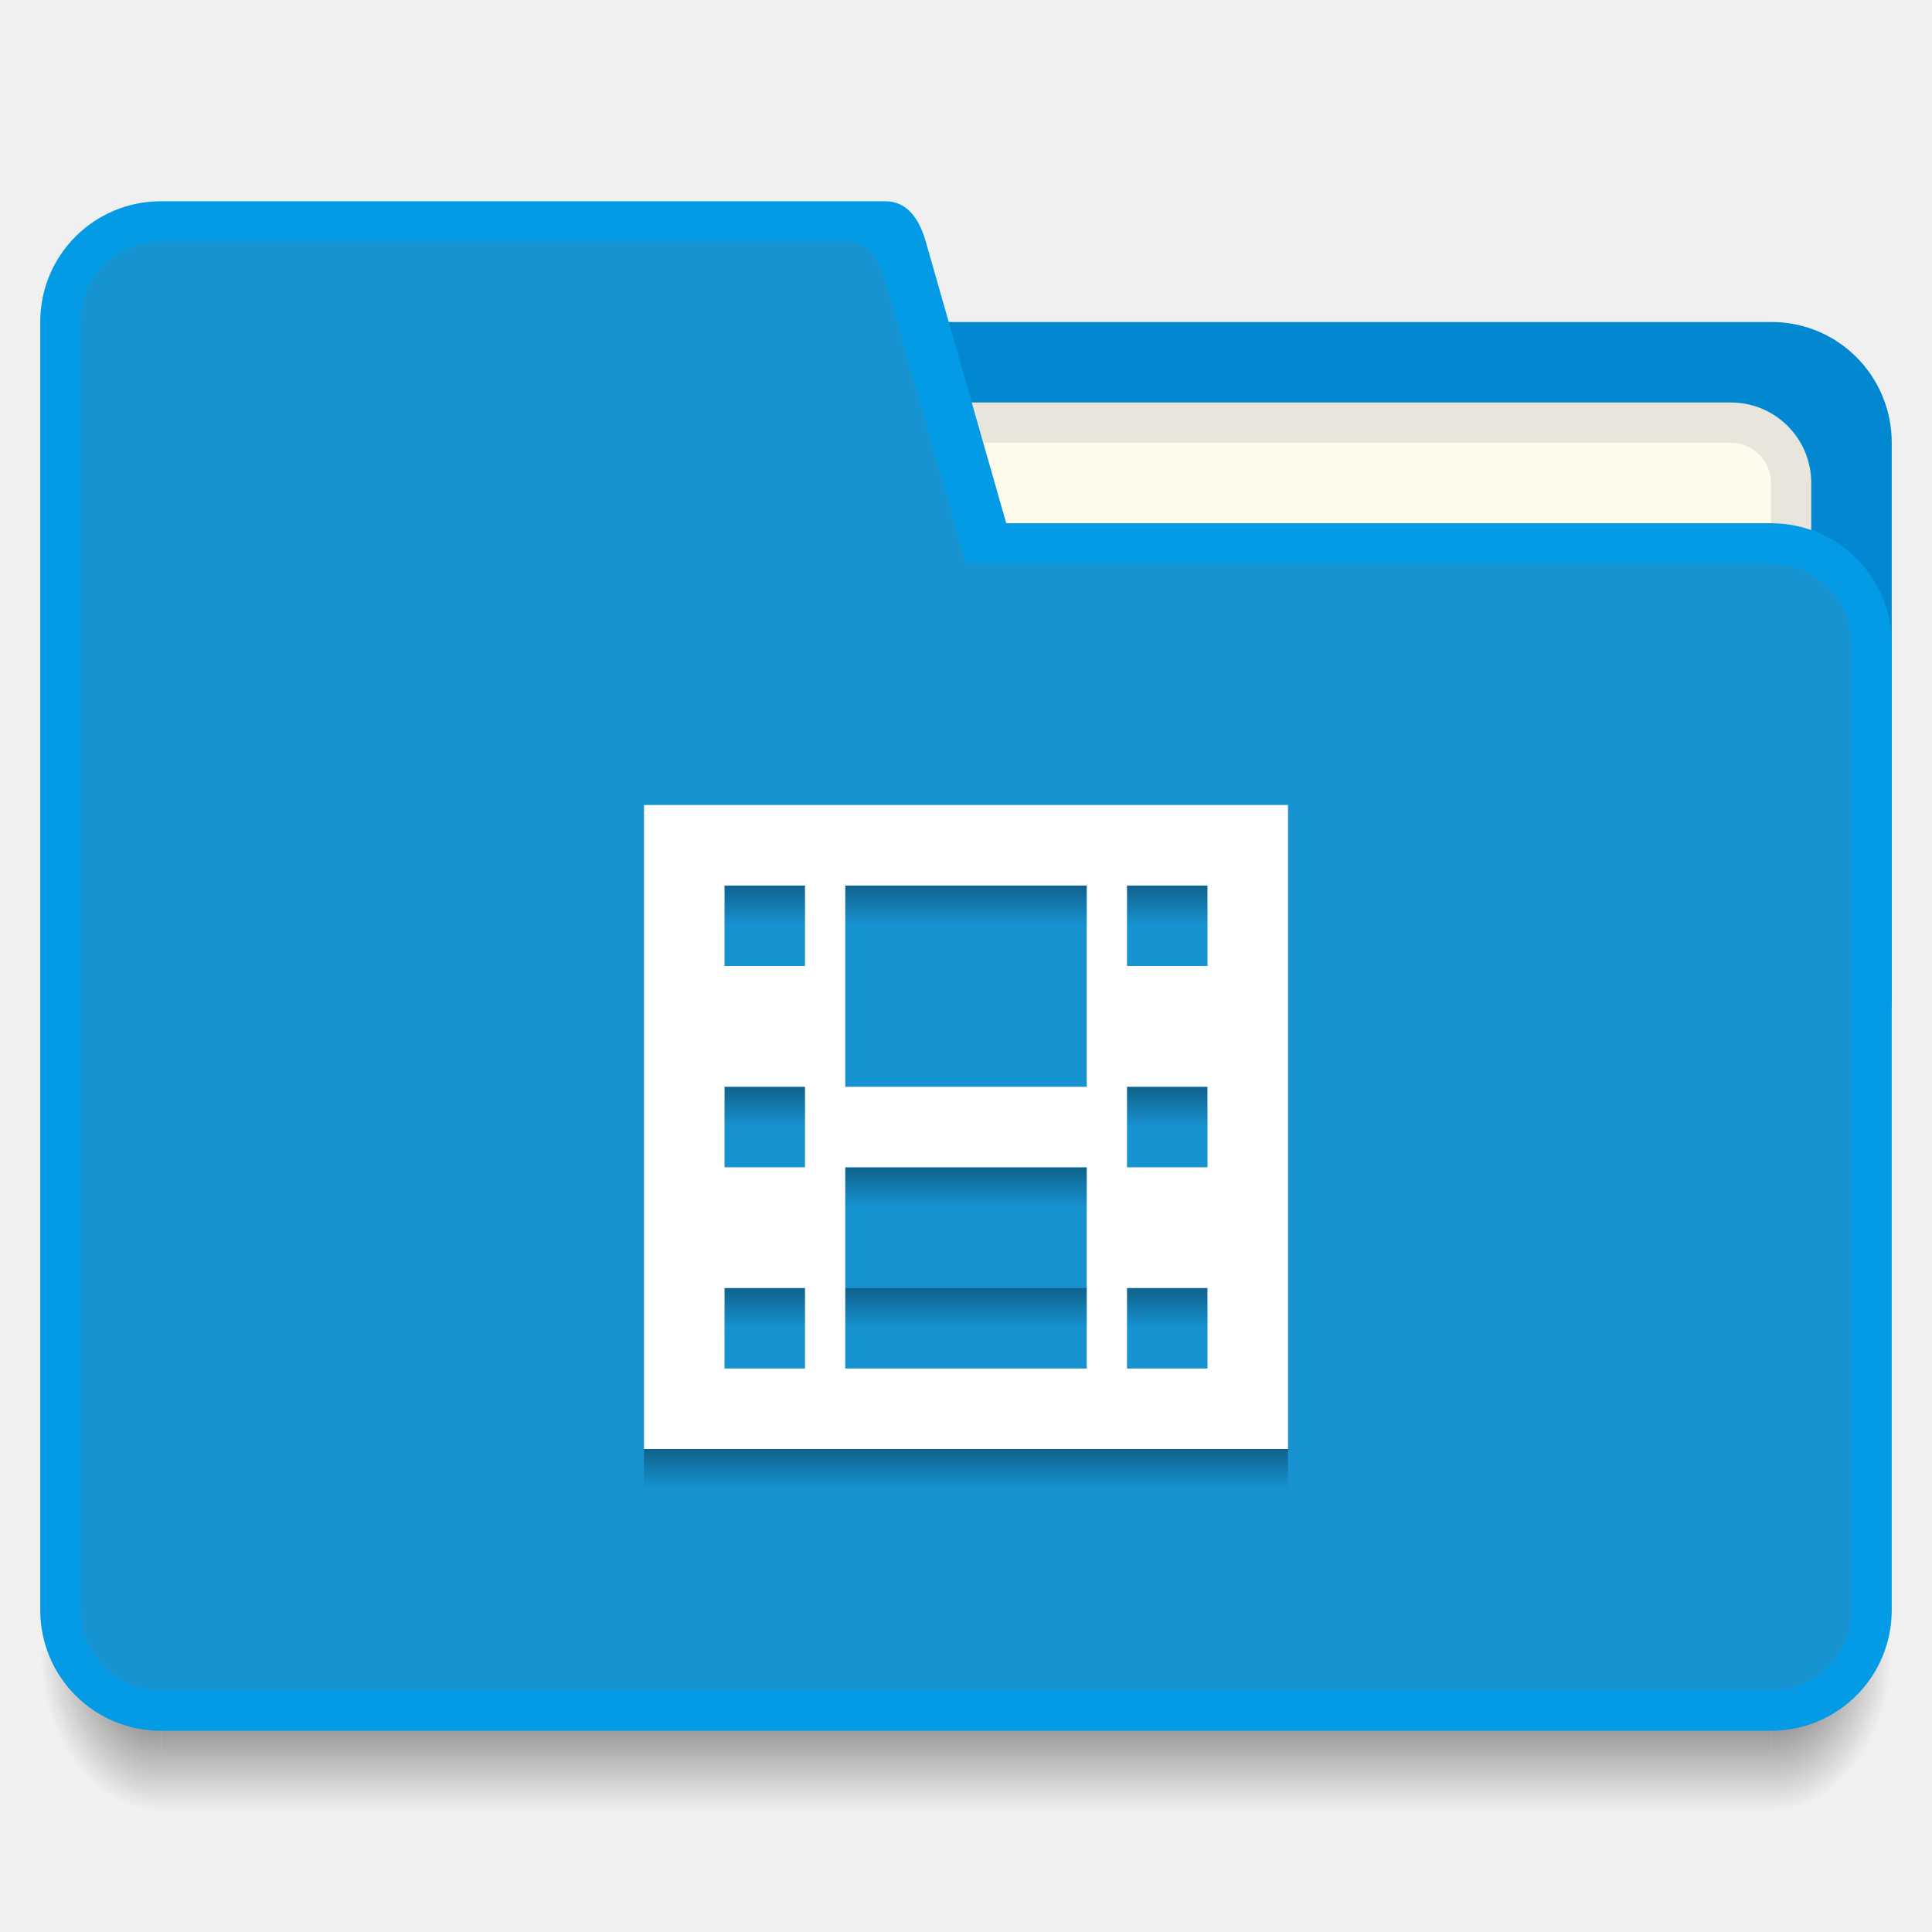
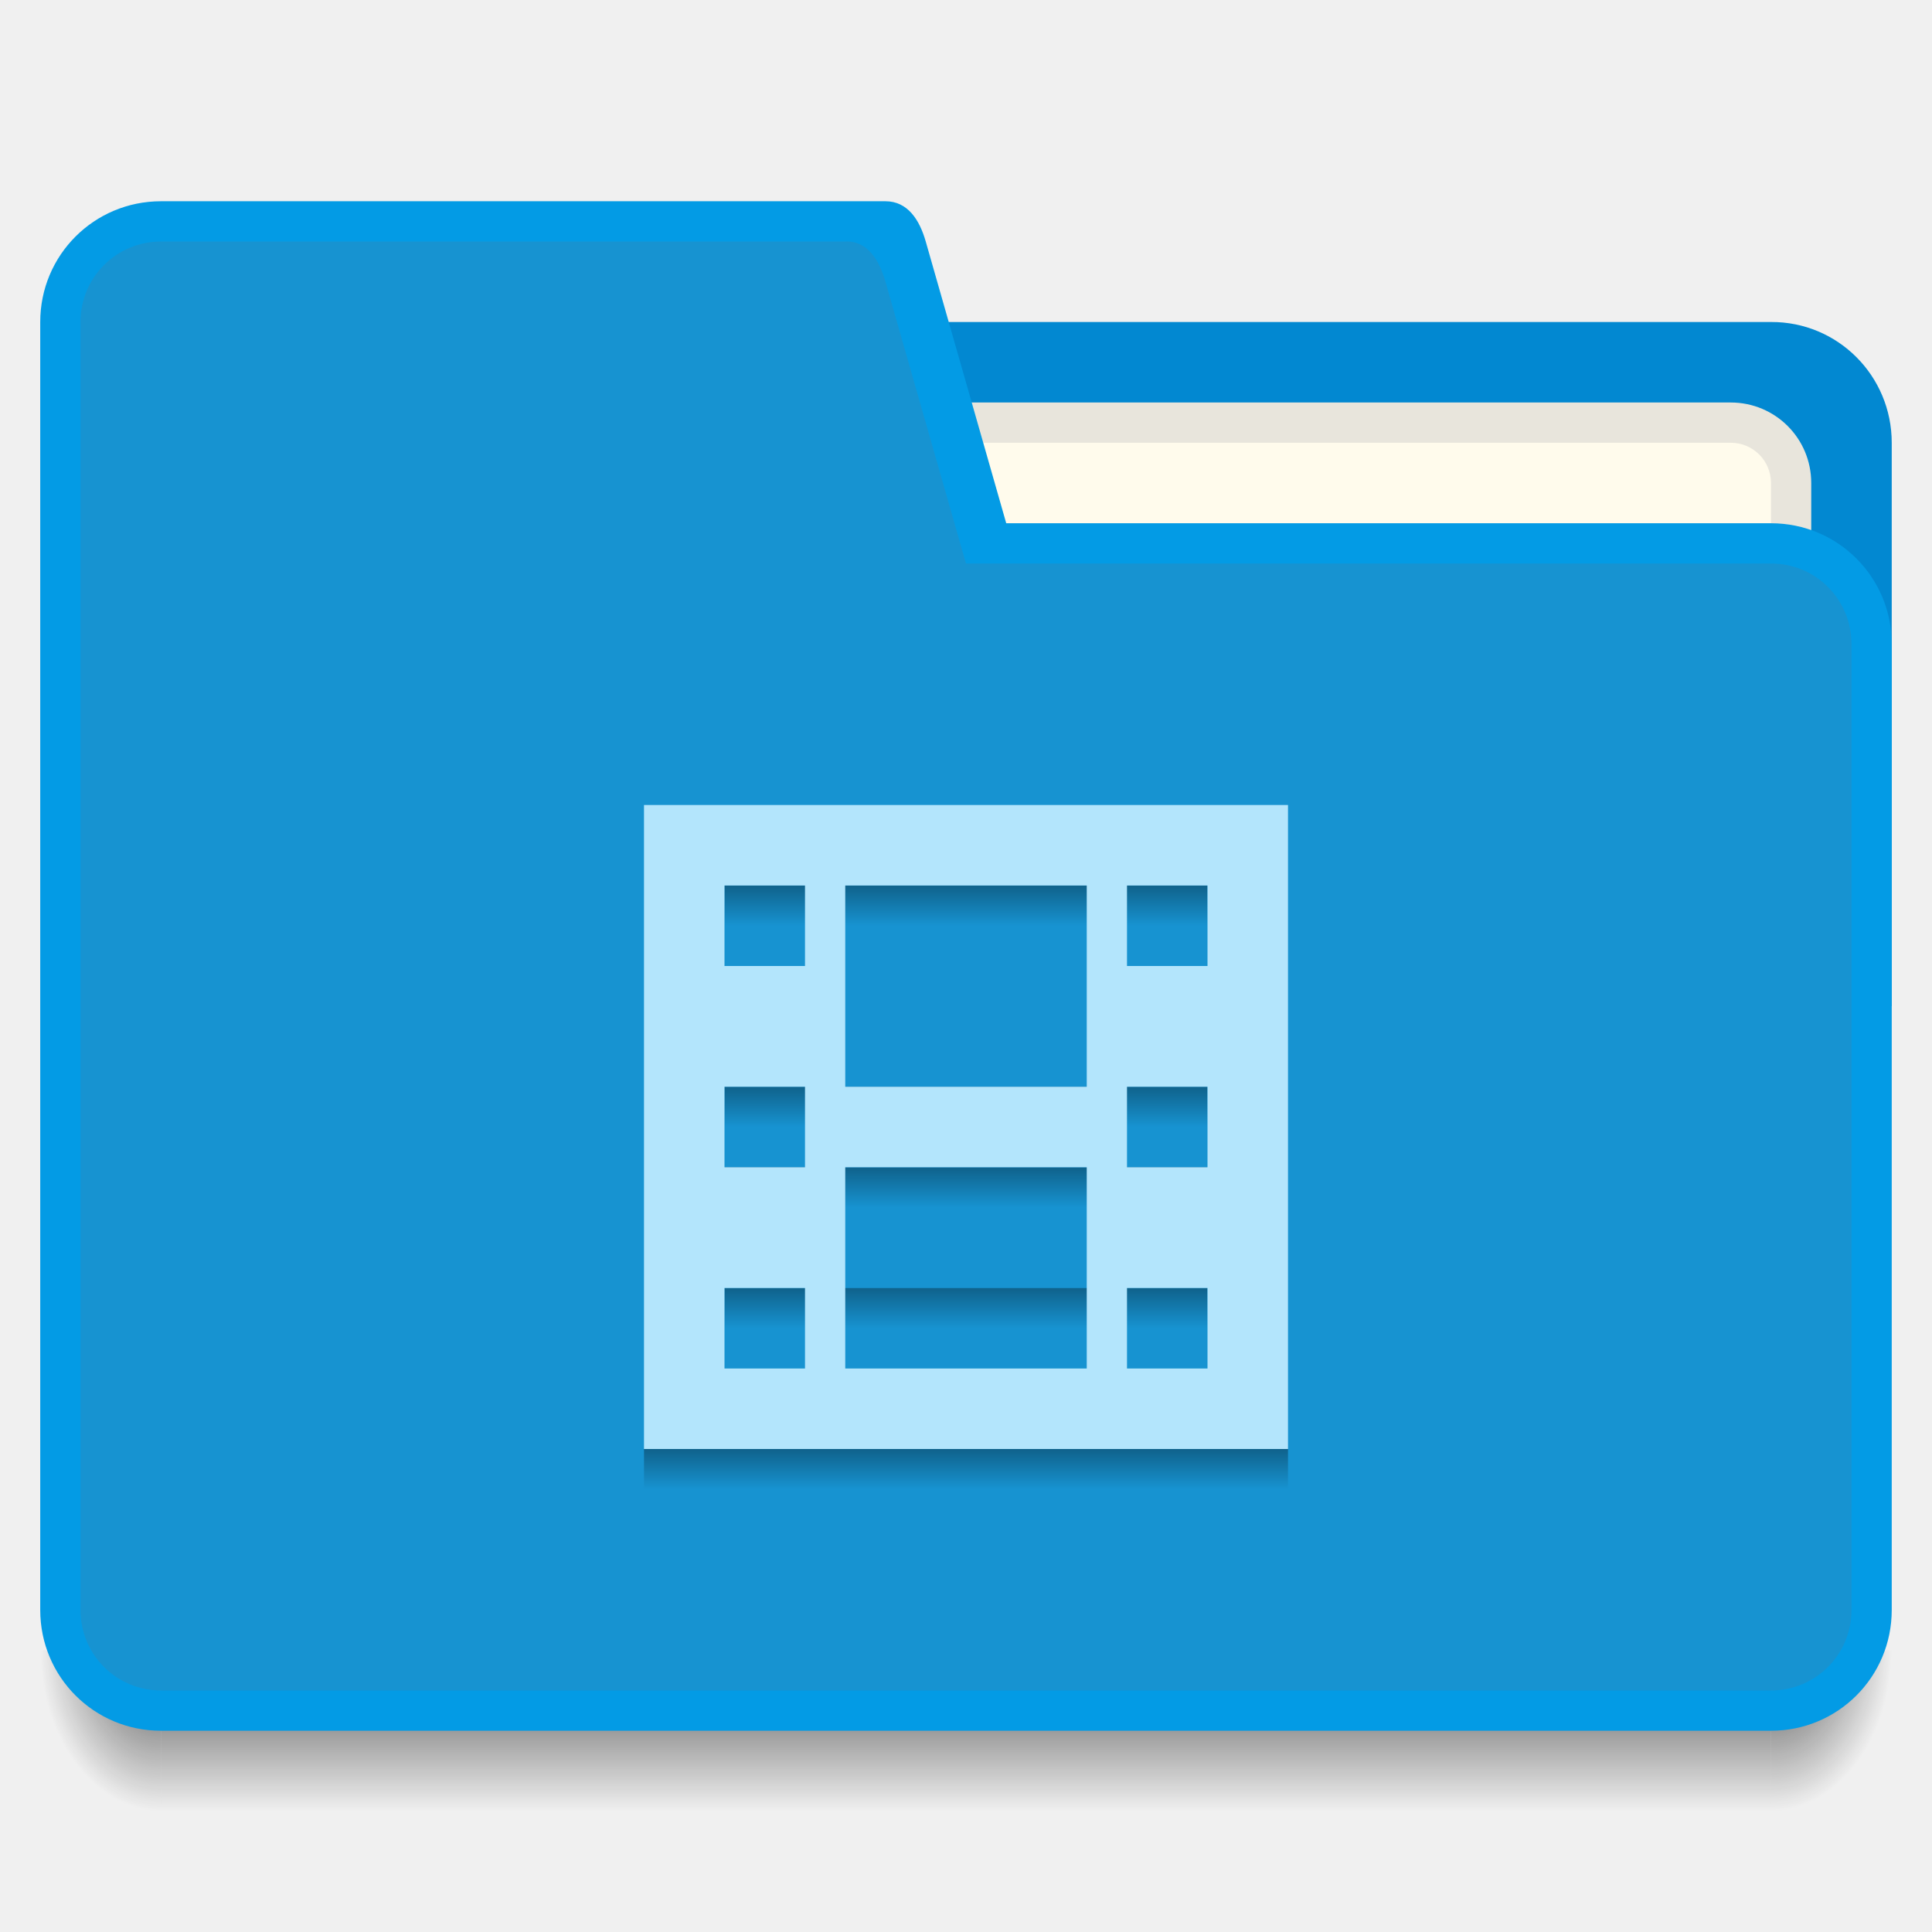
<svg xmlns="http://www.w3.org/2000/svg" xmlns:xlink="http://www.w3.org/1999/xlink" width="48" height="48" version="1.1" viewBox="0 0 48 48">
  <defs>
    <radialGradient xlink:href="#Shadow" id="radialGradient4200" cx="44" cy="42.5" fx="44" fy="42.5" r="1.5" gradientTransform="matrix(-5.6193721e-6,2.666667,-2.000001,-4.2145239e-6,521.5718,415.4648)" gradientUnits="userSpaceOnUse" />
    <linearGradient id="Shadow">
      <stop style="stop-color:#000000;stop-opacity:1" offset="0" />
      <stop style="stop-color:#000000;stop-opacity:0" offset="1" />
    </linearGradient>
    <linearGradient gradientTransform="translate(392.5714,490.798)" xlink:href="#Shadow" id="linearGradient4190" x1="24" y1="42" x2="24" y2="46" gradientUnits="userSpaceOnUse" />
    <radialGradient xlink:href="#Shadow" id="radialGradient4208" cx="4" cy="42.5" fx="4" fy="42.5" r="1.5" gradientTransform="matrix(-2.000001,-2.9351827e-6,3.9135808e-6,-2.666666,404.5713,646.1313)" gradientUnits="userSpaceOnUse" />
    <linearGradient xlink:href="#Shadow" id="linearGradient4239" x1="416.571" y1="525.798" x2="416.571" y2="528.798" gradientUnits="userSpaceOnUse" gradientTransform="translate(-392.5714,-491.798)" />
    <linearGradient xlink:href="#Shadow" id="linearGradient4264" x1="416.571" y1="511.798" x2="416.571" y2="514.798" gradientUnits="userSpaceOnUse" />
    <linearGradient xlink:href="#Shadow" id="linearGradient4268" gradientUnits="userSpaceOnUse" x1="416.571" y1="511.798" x2="416.571" y2="514.798" gradientTransform="translate(0,5)" />
    <linearGradient xlink:href="#Shadow" id="linearGradient4272" gradientUnits="userSpaceOnUse" gradientTransform="translate(0,10)" x1="416.571" y1="511.798" x2="416.571" y2="514.798" />
    <linearGradient xlink:href="#Shadow" id="linearGradient4276" gradientUnits="userSpaceOnUse" gradientTransform="translate(0,7)" x1="416.571" y1="511.798" x2="416.571" y2="514.798" />
  </defs>
  <g transform="translate(-392.5714,-491.798)">
    <path style="opacity:1;fill:#0288d1;fill-opacity:1" d="m 407.571,499.798 0,3 0,10 0,4 32,0 0,-5 0,-9 c 0,-1.662 -1.338,-3.008 -3,-3 l -22,0 -4,0 z" />
    <rect style="opacity:1;fill:#039be5;fill-opacity:1" width="5" height="5" x="385.57" y="-514.8" transform="scale(1,-1)" />
    <rect style="opacity:1;fill:#1793d1;fill-opacity:1" width="5" height="5" x="385.57" y="-506.8" transform="scale(1,-1)" />
    <rect style="opacity:1;fill:#0288d1;fill-opacity:1" width="5" height="5" x="385.57" y="517.8" />
    <path style="opacity:0.7;fill:url(#radialGradient4200);fill-opacity:1" d="m 436.571,532.798 0,4 1,0 c 1.108,0 2,-0.892 2,-2 l 0,-2 -3,0 z" />
    <path style="opacity:0.7;fill:url(#linearGradient4190);fill-opacity:1" d="m 396.571,532.798 0,4 40,0 0,-4 -40,0 z" />
    <path style="opacity:0.7;fill:url(#radialGradient4208);fill-opacity:1" d="m 393.571,532.798 0,2 c 0,1.108 0.892,2 2,2 l 1,0 0,-4 -3,0 z" />
    <path style="opacity:1;fill:#e8e5dc;fill-opacity:1" d="m 413.571,501.798 22,0 c 1.108,0 2,0.892 2,2 l 0,3 c 0,1.108 -0.892,2 -2,2 l -22,0 c -1.108,0 -2,-0.892 -2,-2 l 0,-3 c 0,-1.108 0.892,-2 2,-2 z" />
    <path style="opacity:1;fill:#fffbec;fill-opacity:1" d="m 413.571,502.798 22,0 c 0.554,0 1,0.446 1,1 l 0,4 c 0,0.554 -0.446,1 -1,1 l -22,0 c -0.554,0 -1,-0.446 -1,-1 l 0,-4 c 0,-0.554 0.446,-1 1,-1 z" />
    <rect y="493.8" x="377.57" height="5" width="5" style="opacity:1;fill:#fffbec;fill-opacity:1" />
    <rect y="501.8" x="377.57" height="5" width="5" style="opacity:1;fill:#e8e5dc;fill-opacity:1" />
    <path style="opacity:1;fill:#039be5;fill-opacity:1" d="m 396.571,496.798 c -1.662,1e-5 -3,1.338 -3,3 l 0,32 c 0,1.662 1.338,3 3,3 l 15,0 6,0 19,0 c 1.662,0 3,-1.338 3,-3 l 0,-24 c 0,-1.662 -1.338,-3 -3,-3 l -19,0 -2,-7 c -0.152,-0.533 -0.446,-1 -1,-1 l -2,0 -1,0 z" />
    <path style="opacity:1;fill:#1793d1;fill-opacity:1" d="m 396.571,497.799 c -1.108,0 -2,0.892 -2,2 l 0,31.999 c 0,1.108 0.892,2 2,2 l 15,0 5,0 20,0 c 1.108,0 2,-0.892 2,-2 l 0,-23.999 c 0,-1.108 -0.892,-2.005 -2,-2 l -20,0 -2,-7 c -0.152,-0.533 -0.447,-1.028 -1,-1 l -2,0 z" />
-     <rect y="493.8" x="385.57" height="5" width="5" style="opacity:1;fill:#ffffff;fill-opacity:1" />
+     <rect y="493.8" x="385.57" height="5" width="5" style="opacity:1;fill:#b3e5fc;fill-opacity:1" />
    <path style="opacity:1;fill:url(#linearGradient4239);fill-opacity:1" d="M 16 36 L 16 37 L 32 37 L 32 36 L 16 36 z" transform="translate(392.5714,491.798)" />
    <rect style="opacity:1;fill:url(#linearGradient4264);fill-opacity:1" width="12" height="1" x="410.57" y="513.8" />
    <rect y="518.8" x="410.57" height="1" width="12" style="opacity:1;fill:url(#linearGradient4268);fill-opacity:1" />
    <rect style="opacity:1;fill:url(#linearGradient4272);fill-opacity:1" width="12" height="1" x="410.57" y="523.8" />
    <rect style="opacity:1;fill:url(#linearGradient4276);fill-opacity:1" width="12" height="1" x="410.57" y="520.8" />
-     <path style="opacity:1;fill:#ffffff;fill-opacity:1" d="M 16 20 L 16 36 L 32 36 L 32 20 L 16 20 z M 18 22 L 20 22 L 20 24 L 18 24 L 18 22 z M 21 22 L 27 22 L 27 27 L 21 27 L 21 22 z M 28 22 L 30 22 L 30 24 L 28 24 L 28 22 z M 18 27 L 20 27 L 20 29 L 18 29 L 18 27 z M 28 27 L 30 27 L 30 29 L 28 29 L 28 27 z M 21 29 L 27 29 L 27 34 L 21 34 L 21 29 z M 18 32 L 20 32 L 20 34 L 18 34 L 18 32 z M 28 32 L 30 32 L 30 34 L 28 34 L 28 32 z" transform="translate(392.5714,491.798)" />
+     <path style="opacity:1;fill:#b3e5fc;fill-opacity:1" d="M 16 20 L 16 36 L 32 36 L 32 20 L 16 20 z M 18 22 L 20 22 L 20 24 L 18 24 L 18 22 z M 21 22 L 27 22 L 27 27 L 21 27 L 21 22 z M 28 22 L 30 22 L 30 24 L 28 24 L 28 22 z M 18 27 L 20 27 L 20 29 L 18 29 L 18 27 z M 28 27 L 30 27 L 30 29 L 28 29 L 28 27 z M 21 29 L 27 29 L 27 34 L 21 34 L 21 29 z M 18 32 L 20 32 L 20 34 L 18 34 L 18 32 z M 28 32 L 30 32 L 30 34 L 28 34 L 28 32 z" transform="translate(392.5714,491.798)" />
  </g>
</svg>
